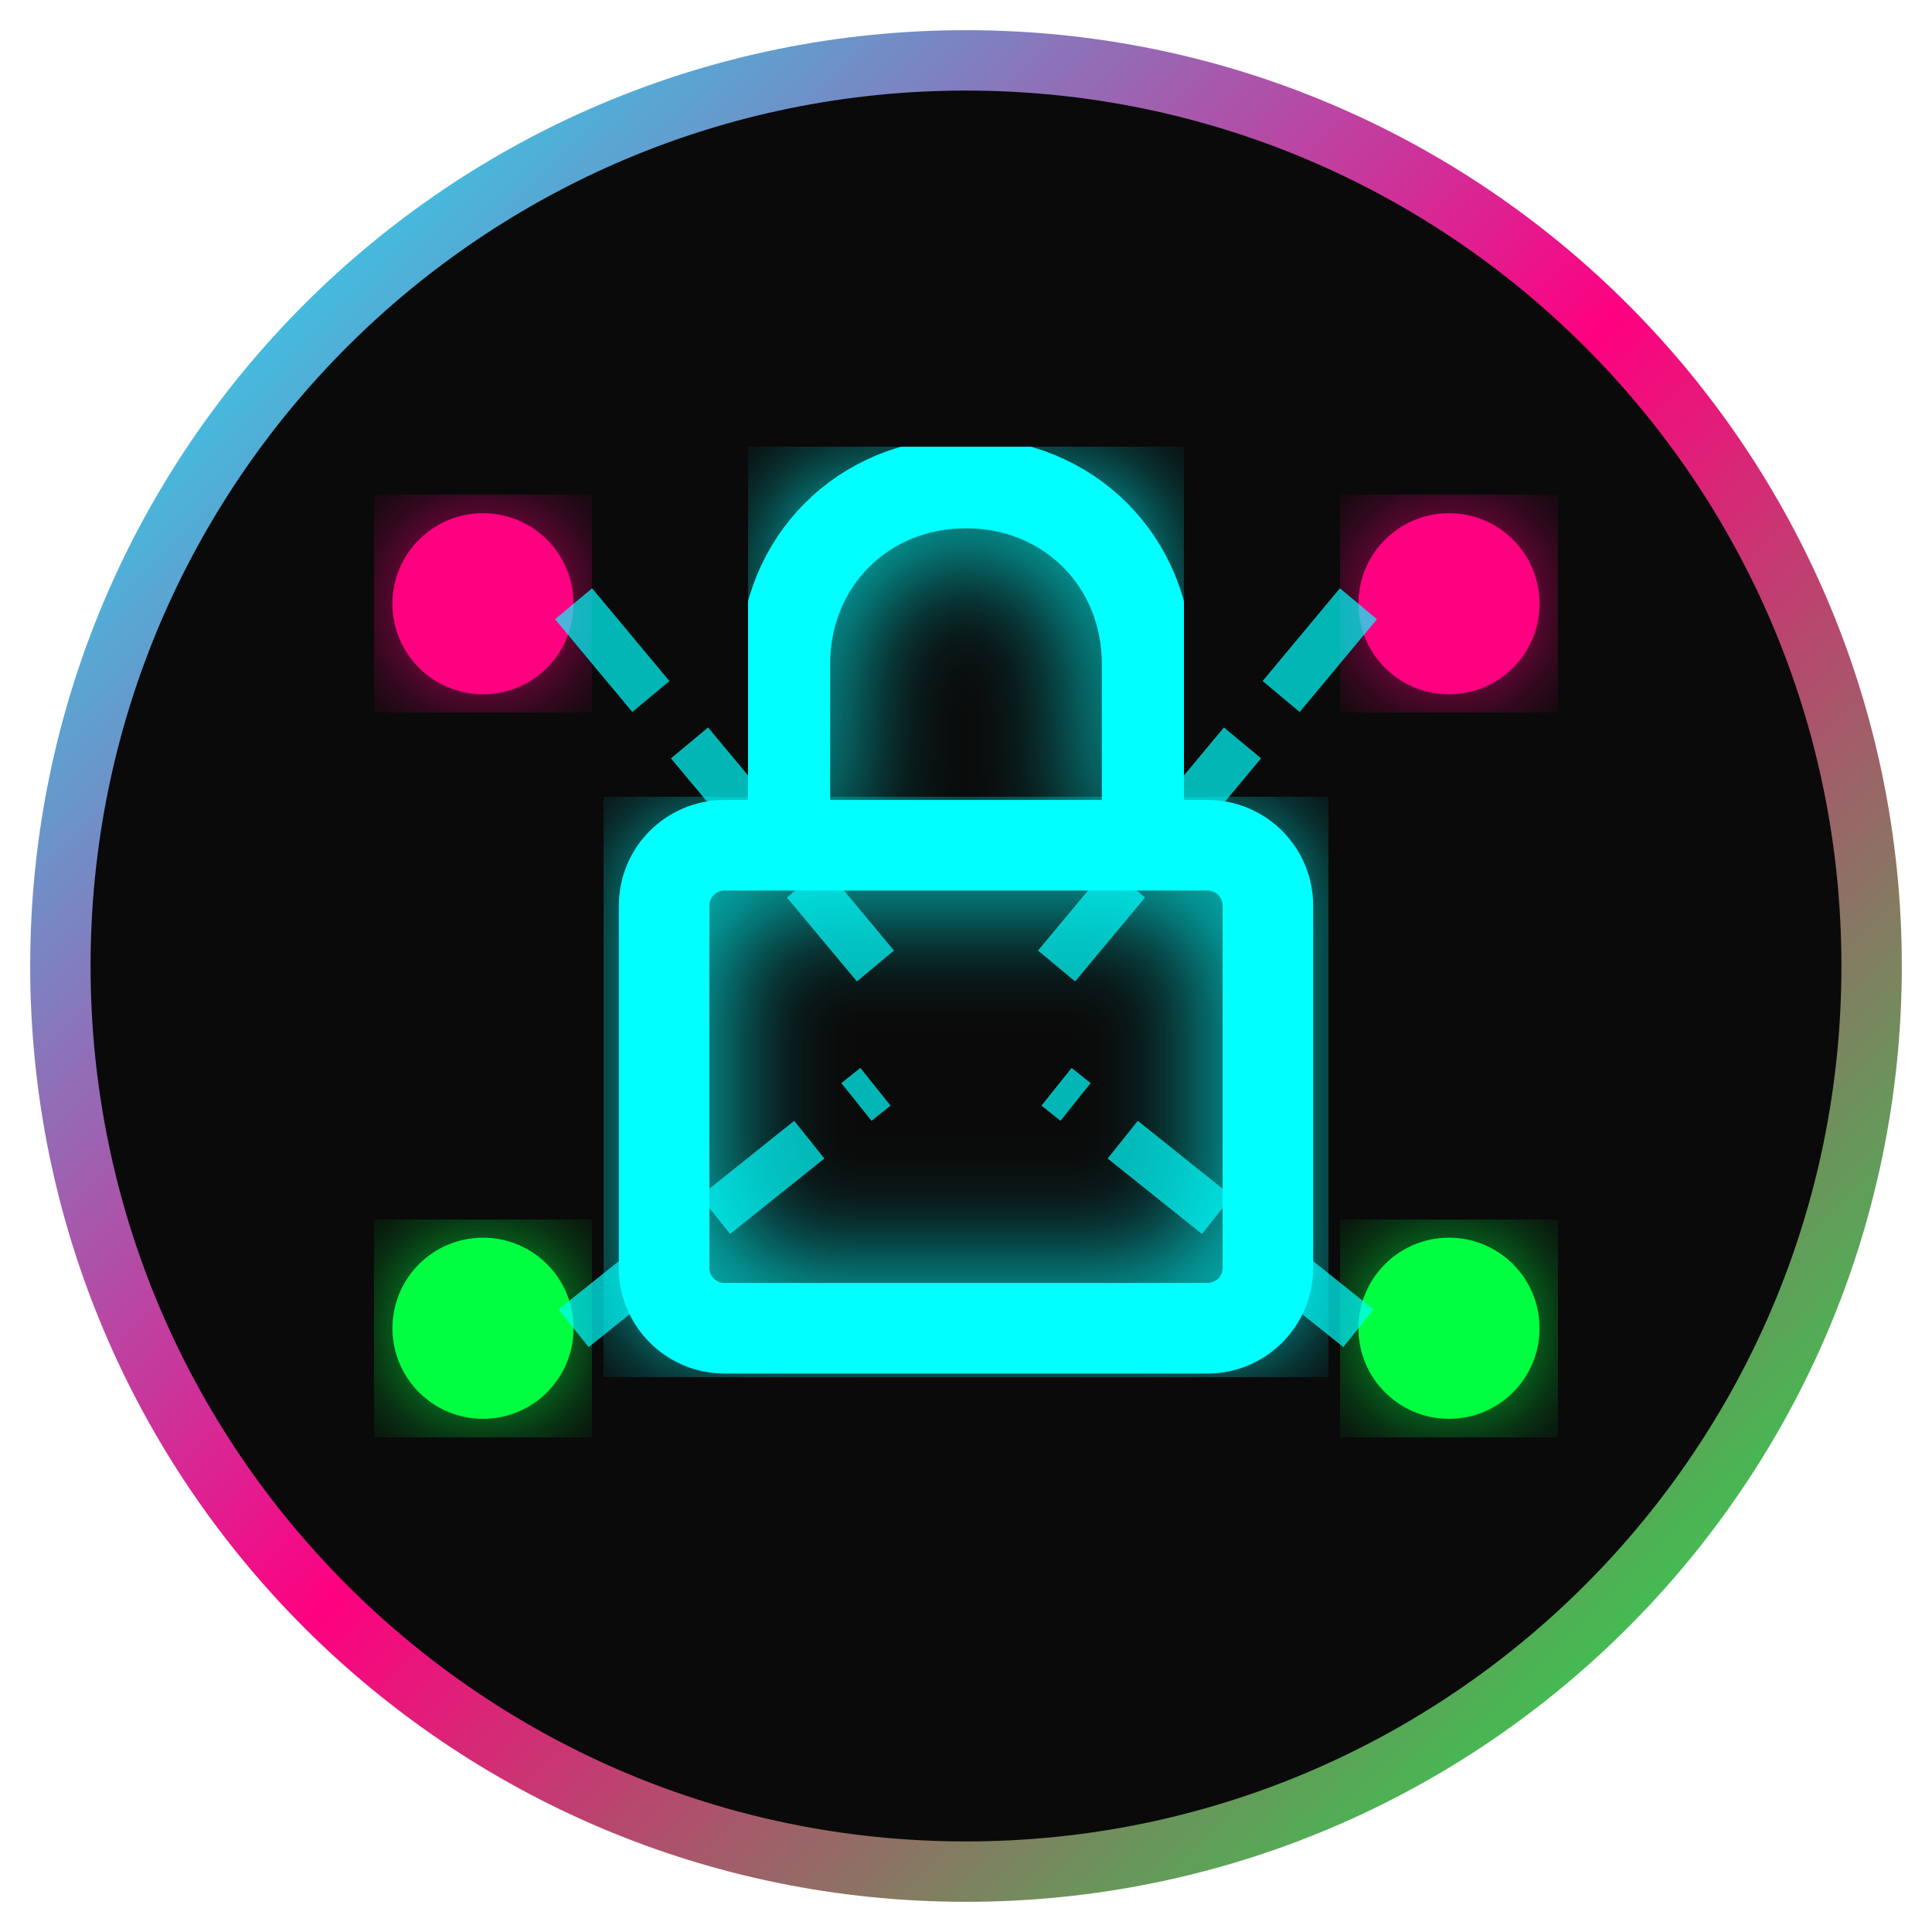
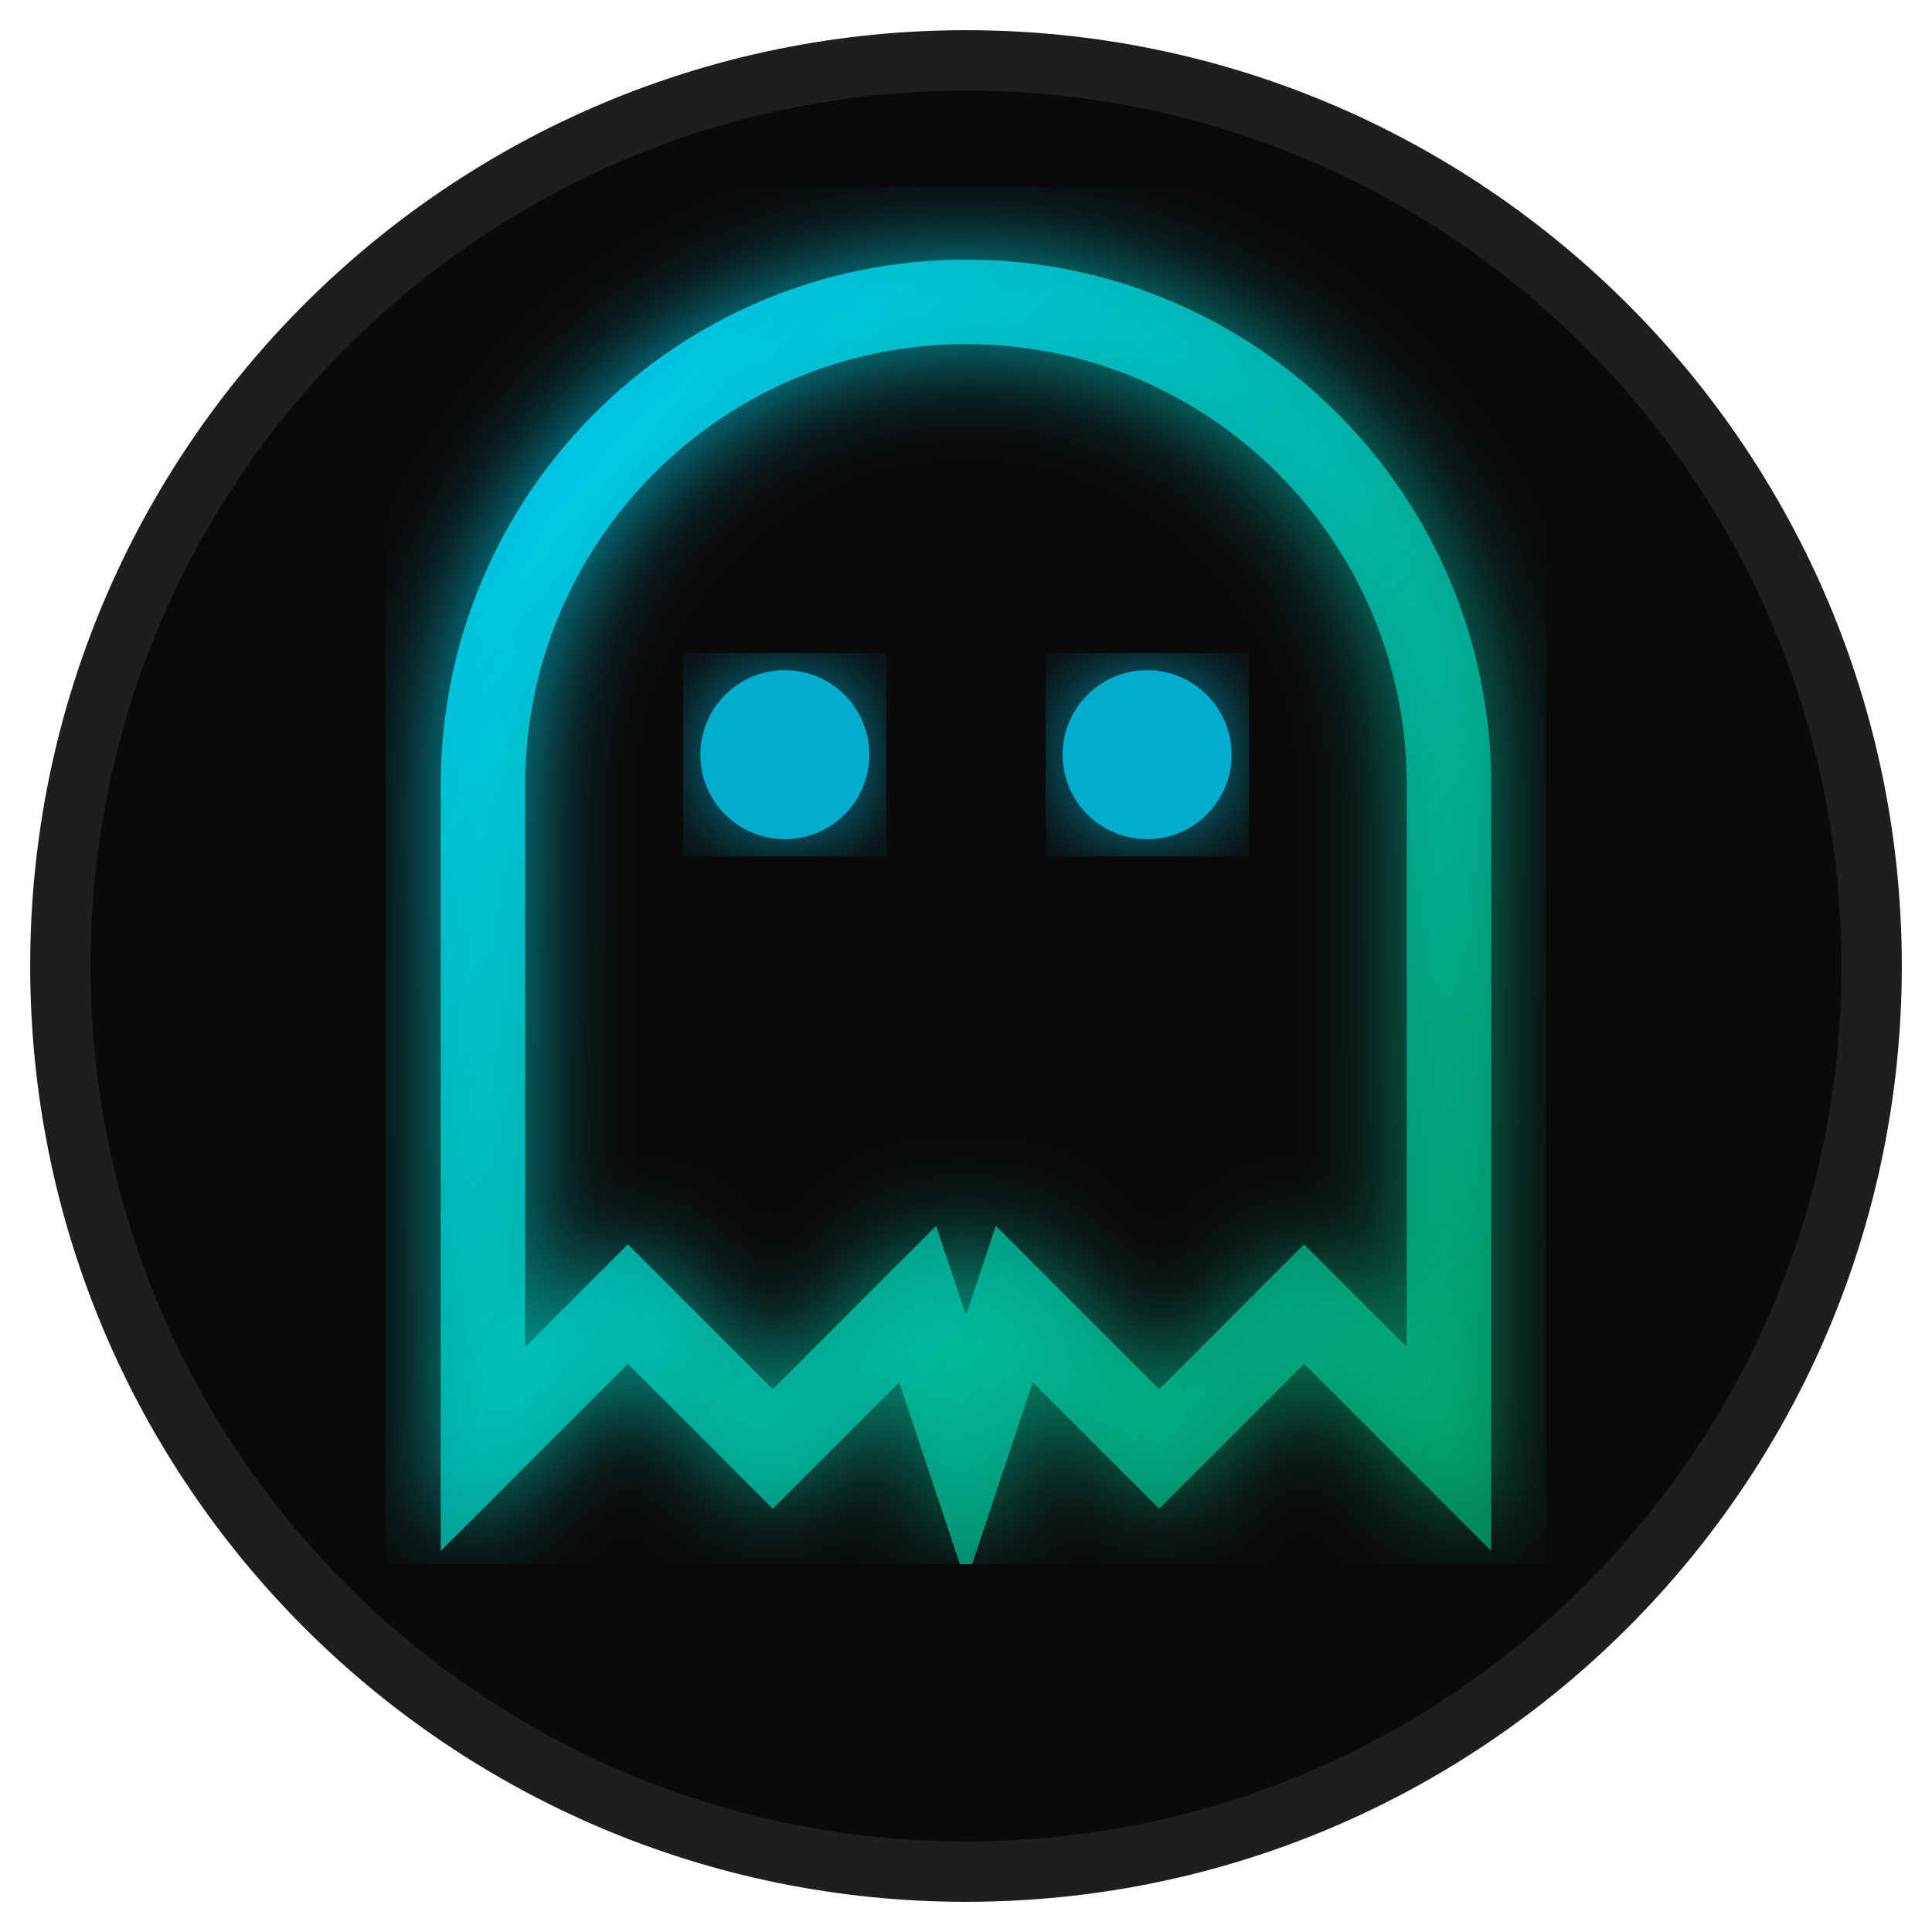
<svg xmlns="http://www.w3.org/2000/svg" viewBox="0 0 32 32" width="32" height="32">
  <defs>
-     <linearGradient id="grad1" x1="0%" y1="0%" x2="100%" y2="100%">
-       <stop offset="0%" style="stop-color:#00ffff;stop-opacity:1" />
-       <stop offset="50%" style="stop-color:#ff0080;stop-opacity:1" />
-       <stop offset="100%" style="stop-color:#00ff41;stop-opacity:1" />
+     <linearGradient id="ghostGrad" x1="0%" y1="0%" x2="100%" y2="100%">
+       <stop offset="0%" stop-color="#00d4ff" stop-opacity="0.9" />
+       <stop offset="100%" stop-color="#00cc88" stop-opacity="0.6" />
    </linearGradient>
    <filter id="glow">
-       <feGaussianBlur stdDeviation="1" result="coloredBlur" />
+       <feGaussianBlur stdDeviation="0.8" result="coloredBlur" />
      <feMerge>
        <feMergeNode in="coloredBlur" />
        <feMergeNode in="SourceGraphic" />
      </feMerge>
    </filter>
  </defs>
-   <circle cx="16" cy="16" r="15" fill="#0a0a0a" stroke="url(#grad1)" stroke-width="1" />
-   <rect x="11" y="14" width="10" height="8" rx="1" fill="none" stroke="#00ffff" stroke-width="1.5" filter="url(#glow)" />
-   <path d="M13 14 V11 C13 9.3 14.3 8 16 8 C17.7 8 19 9.3 19 11 V14" fill="none" stroke="#00ffff" stroke-width="1.5" filter="url(#glow)" />
-   <circle cx="8" cy="10" r="1.5" fill="#ff0080" filter="url(#glow)" />
-   <circle cx="24" cy="10" r="1.5" fill="#ff0080" filter="url(#glow)" />
-   <circle cx="8" cy="22" r="1.5" fill="#00ff41" filter="url(#glow)" />
-   <circle cx="24" cy="22" r="1.5" fill="#00ff41" filter="url(#glow)" />
-   <line x1="9.5" y1="10" x2="14.5" y2="16" stroke="#00ffff" stroke-width="0.8" stroke-dasharray="2,1" opacity="0.7" />
-   <line x1="22.5" y1="10" x2="17.5" y2="16" stroke="#00ffff" stroke-width="0.8" stroke-dasharray="2,1" opacity="0.7" />
-   <line x1="9.5" y1="22" x2="14.5" y2="18" stroke="#00ffff" stroke-width="0.8" stroke-dasharray="2,1" opacity="0.7" />
-   <line x1="22.5" y1="22" x2="17.5" y2="18" stroke="#00ffff" stroke-width="0.8" stroke-dasharray="2,1" opacity="0.7" />
+   <circle cx="16" cy="16" r="15" fill="#0a0a0a" stroke="#1e1e1e" stroke-width="1" />
+   <path d="M16 5C11.58 5 8 8.58 8 13v11l2.4-2.4 2.4 2.4 2.4-2.4L16 24l.8-2.4 2.4 2.4 2.4-2.4L24 24V13C24 8.58 20.42 5 16 5z" stroke="url(#ghostGrad)" stroke-width="1.4" fill="none" filter="url(#glow)" />
+   <circle cx="13" cy="12.5" r="1.4" fill="#00d4ff" opacity="0.8" filter="url(#glow)" />
+   <circle cx="19" cy="12.5" r="1.4" fill="#00d4ff" opacity="0.8" filter="url(#glow)" />
</svg>
